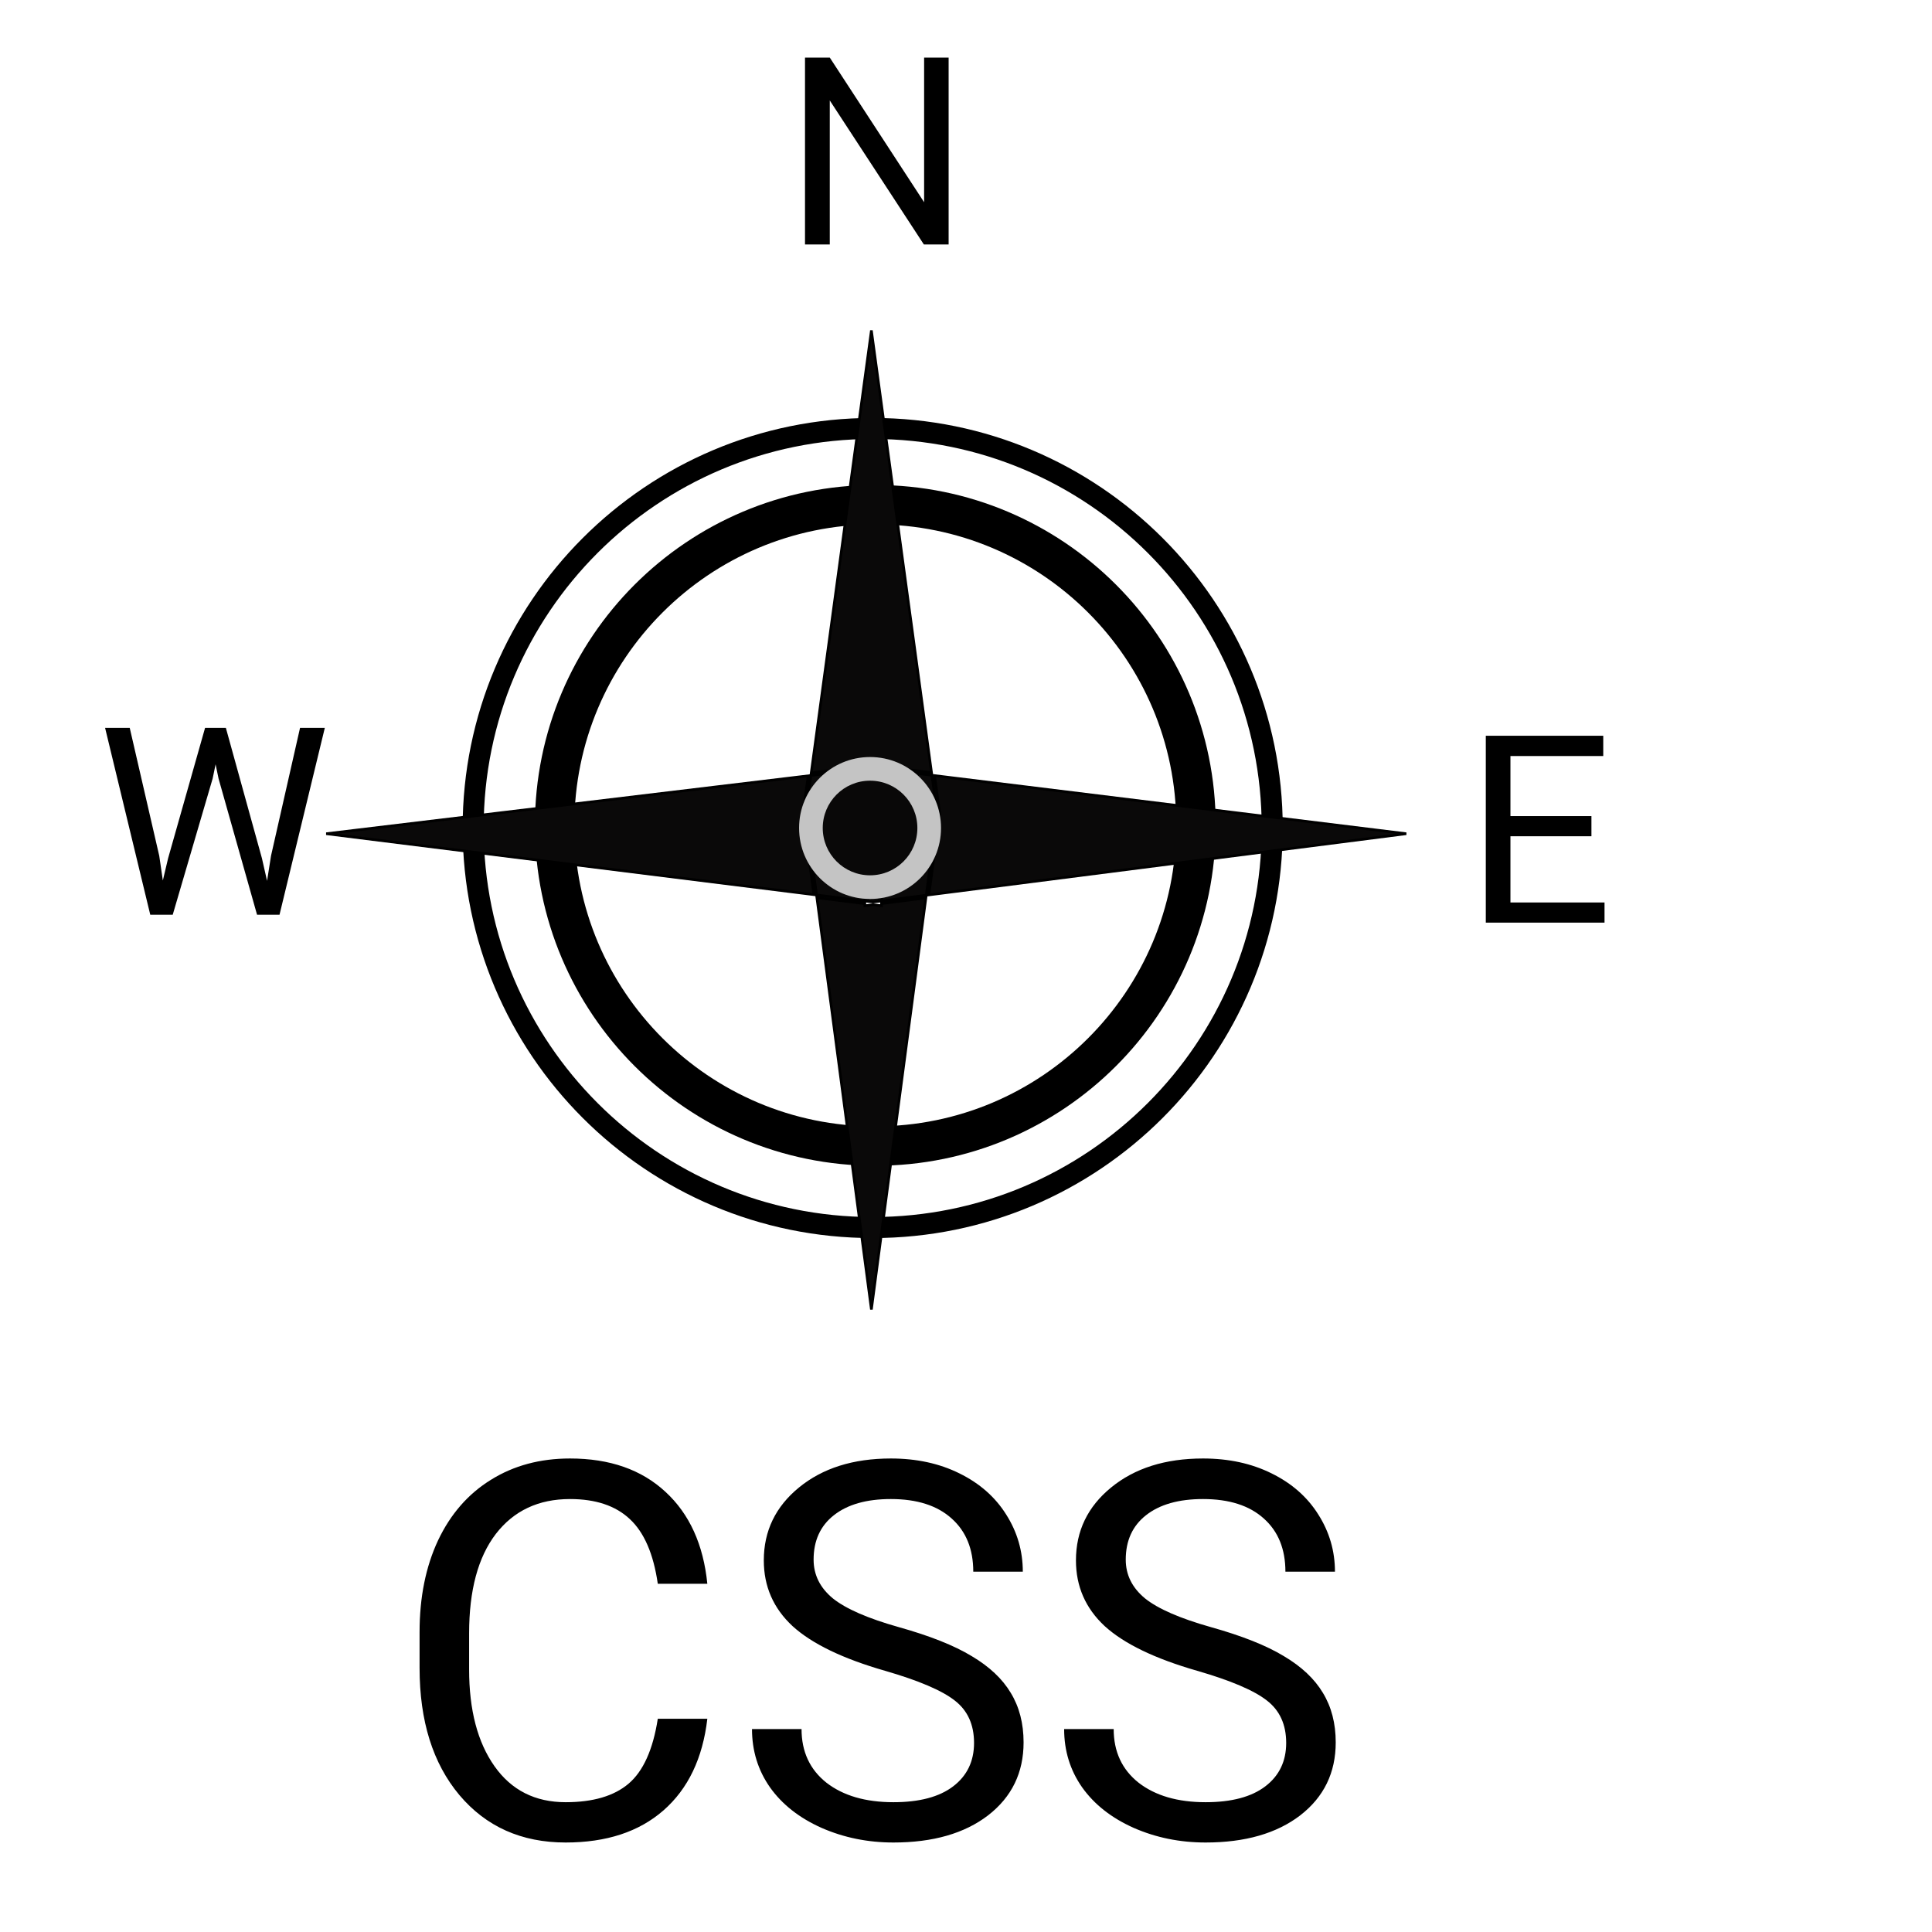
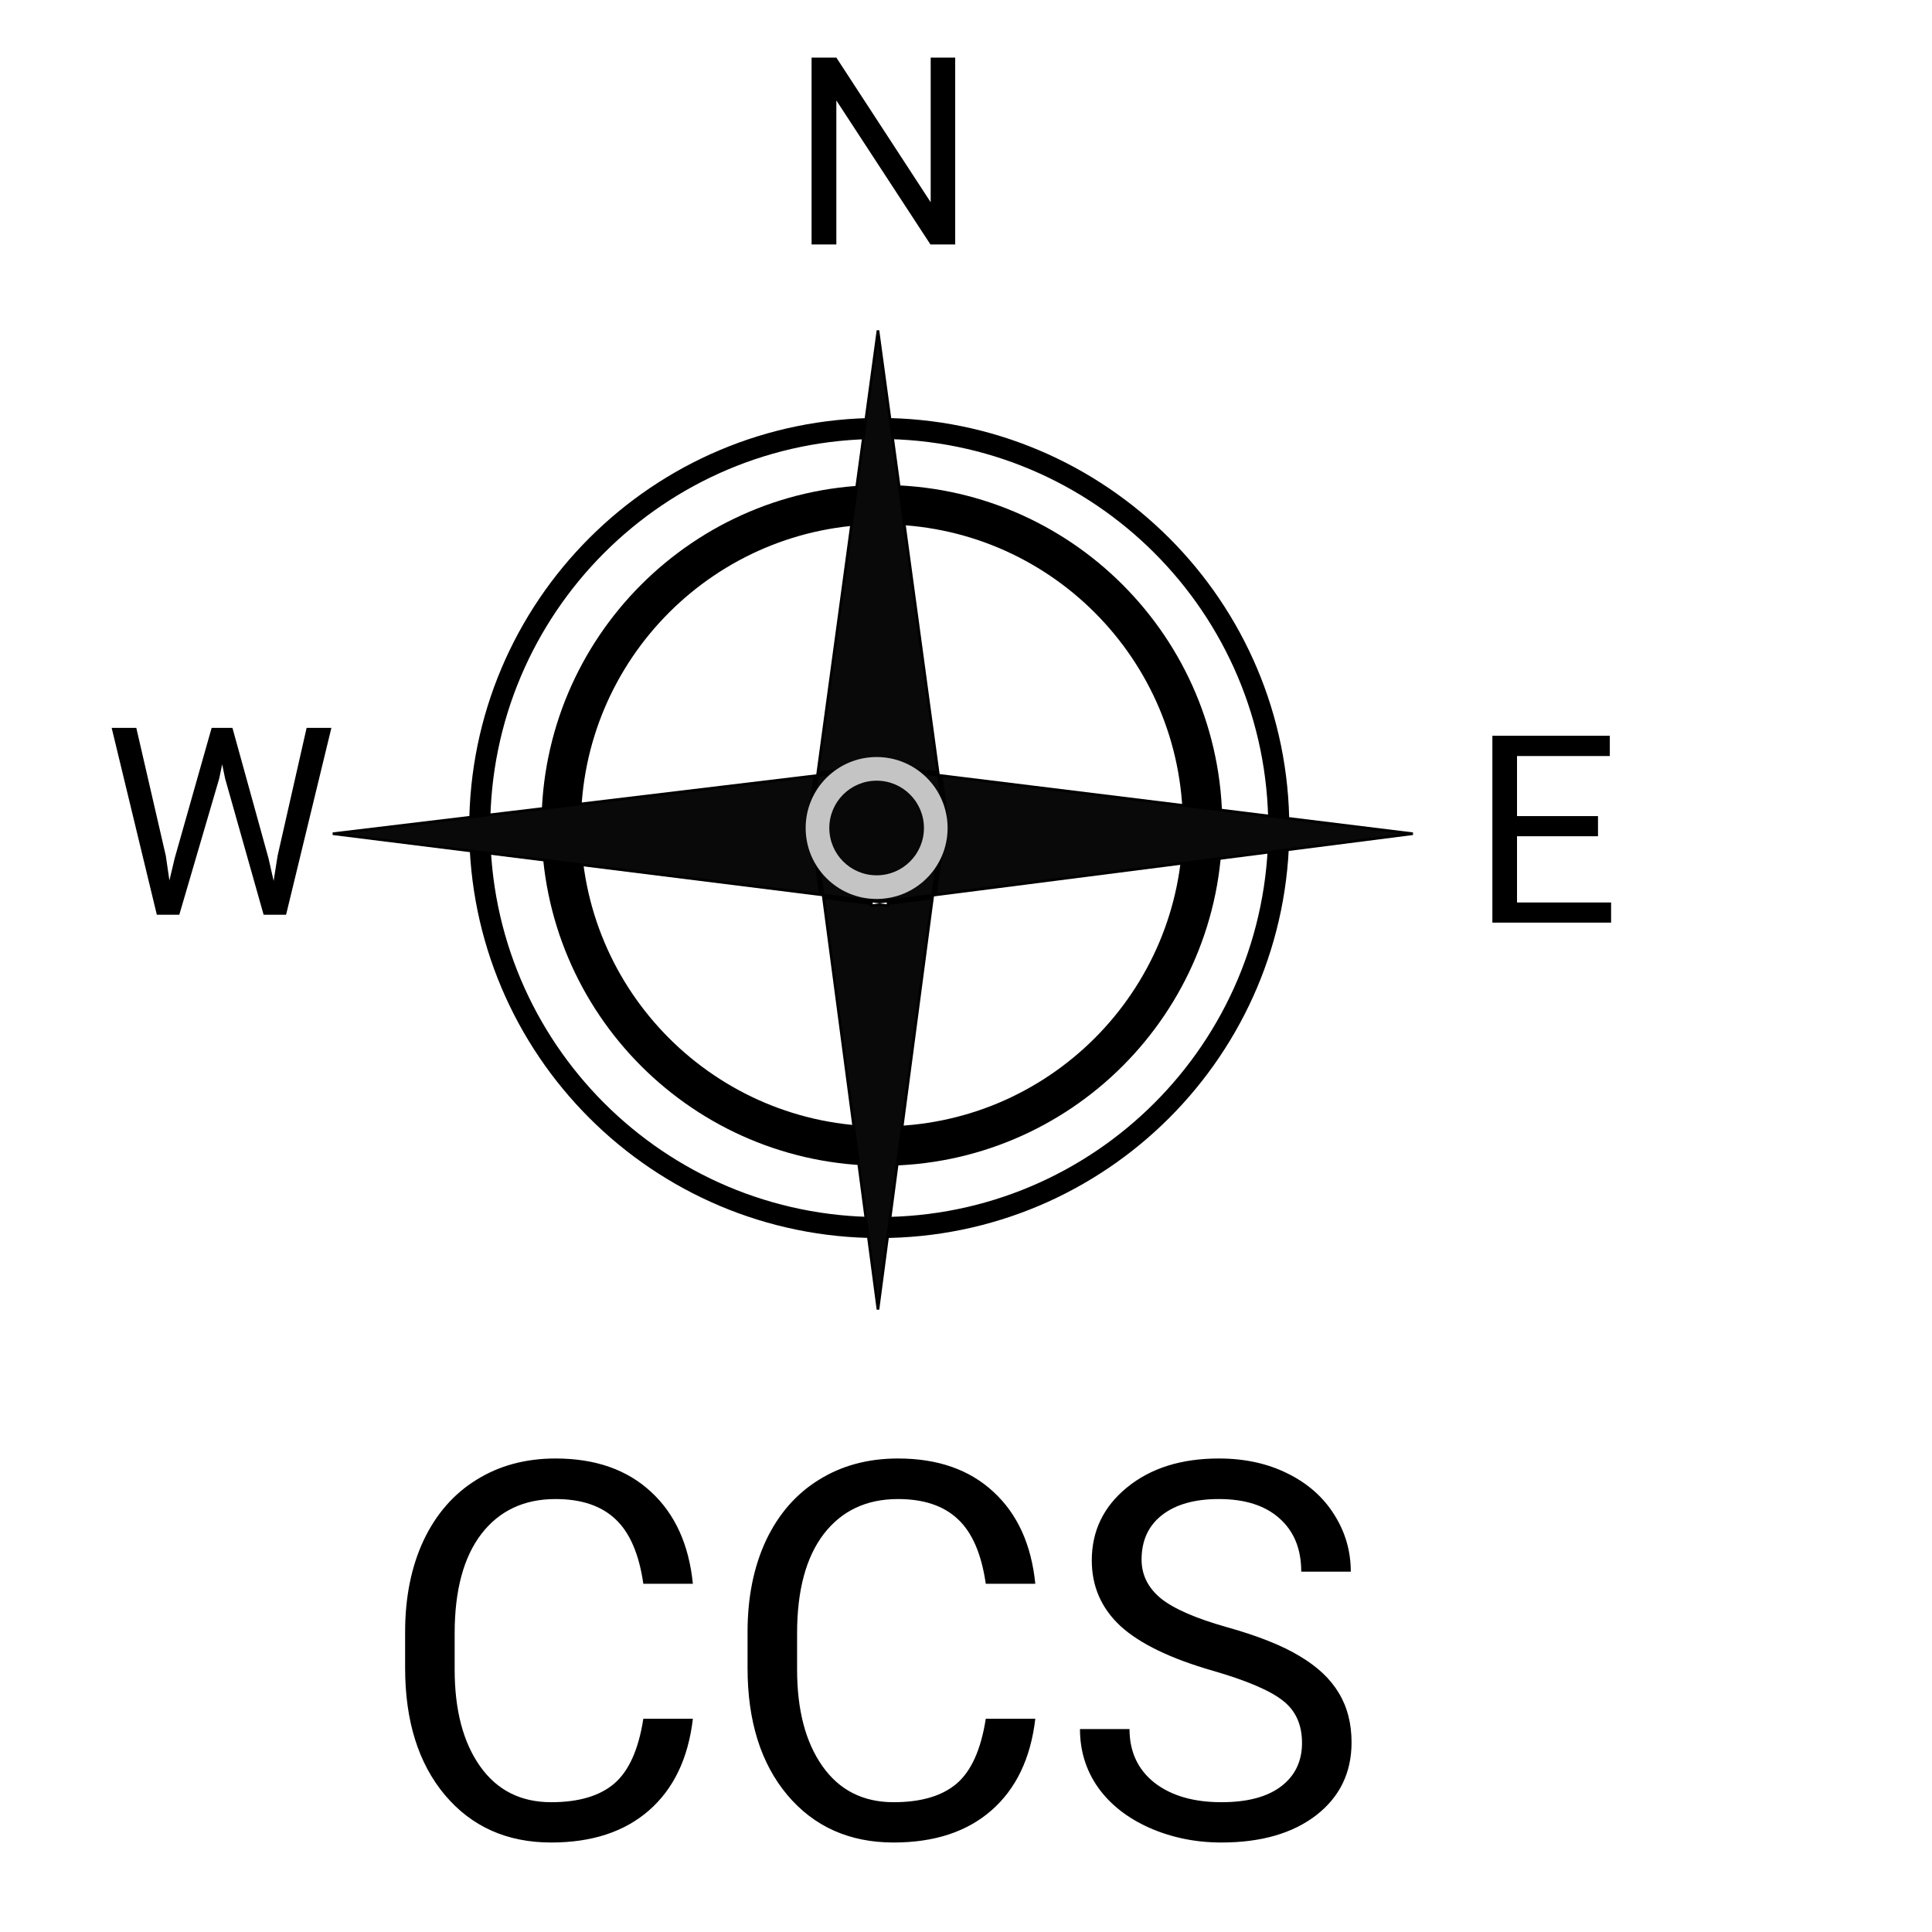
- <svg xmlns="http://www.w3.org/2000/svg" width="50" height="50" viewBox="0 0 661 735" fill="none">
+ <svg xmlns="http://www.w3.org/2000/svg" width="50" height="50" viewBox="0 0 656 735" fill="none">
  <circle cx="295" cy="315" r="152" stroke="black" stroke-width="8" />
  <circle cx="296" cy="314" r="122" stroke="black" stroke-width="15" />
  <path d="M318.55 295.061L497.991 317.173L316.396 340.445L320.494 309.484L320.503 309.418L320.494 309.351L318.55 295.061ZM319.428 309.918L315.37 340.577L298.357 342.757V309.918H319.428ZM298.357 343.765L315.234 341.602L294.51 498.189L273.772 341.505L292.006 343.784V344.011V344.579L292.569 344.507L295.148 344.176L297.795 344.507L298.357 344.577V344.011V343.765ZM268.525 309.484L272.61 340.352L87.11 317.173L270.457 295.144L268.525 309.351L268.516 309.418L268.525 309.484ZM273.636 340.48L269.591 309.918H292.006V342.776L273.636 340.48ZM293.006 342.901V309.918H297.357V342.885L295.147 343.168L293.006 342.901ZM319.426 308.918H298.357V292.573L317.524 294.935L319.426 308.918ZM297.357 292.449V308.918H293.006V292.434L295.147 292.177L297.357 292.449ZM317.385 293.91L298.357 291.565V291.348V290.784L297.797 290.851L295.148 291.17L292.567 290.852L292.006 290.782V291.348V291.547L271.623 293.996L294.51 125.71L317.385 293.91ZM271.483 295.02L292.006 292.554V308.918H269.593L271.483 295.02Z" fill="#0A0909" stroke="black" />
  <path d="M323.891 93H314.467L278.676 38.215V93H269.252V21.906H278.676L314.564 76.936V21.906H323.891V93Z" fill="black" />
  <path d="M23.584 325.588L24.951 334.963L26.953 326.516L41.016 276.906H48.926L62.647 326.516L64.6 335.109L66.113 325.539L77.148 276.906H86.572L69.336 348H60.791L46.143 296.193L45.02 290.773L43.897 296.193L28.711 348H20.166L2.979 276.906H12.354L23.584 325.588Z" fill="black" />
  <path d="M568.438 318.139H537.627V343.334H573.418V351H528.252V279.906H572.93V287.621H537.627V310.473H568.438V318.139Z" fill="black" />
-   <path d="M232.094 653.883C230.336 668.922 224.77 680.543 215.395 688.746C206.085 696.884 193.682 700.953 178.188 700.953C161.391 700.953 147.914 694.931 137.758 682.887C127.667 670.842 122.621 654.729 122.621 634.547V620.875C122.621 607.659 124.965 596.038 129.652 586.012C134.405 575.986 141.111 568.303 149.77 562.965C158.428 557.561 168.454 554.859 179.848 554.859C194.952 554.859 207.061 559.091 216.176 567.555C225.29 575.953 230.596 587.607 232.094 602.516H213.246C211.618 591.188 208.07 582.984 202.602 577.906C197.198 572.828 189.613 570.289 179.848 570.289C167.868 570.289 158.461 574.716 151.625 583.57C144.854 592.424 141.469 605.022 141.469 621.363V635.133C141.469 650.562 144.691 662.835 151.137 671.949C157.582 681.064 166.599 685.621 178.188 685.621C188.604 685.621 196.579 683.277 202.113 678.59C207.712 673.837 211.423 665.602 213.246 653.883H232.094ZM299.672 635.621C283.591 630.999 271.872 625.335 264.516 618.629C257.224 611.858 253.578 603.525 253.578 593.629C253.578 582.431 258.038 573.186 266.957 565.895C275.941 558.538 287.595 554.859 301.918 554.859C311.684 554.859 320.375 556.747 327.992 560.523C335.674 564.299 341.599 569.508 345.766 576.148C349.997 582.789 352.113 590.048 352.113 597.926H333.266C333.266 589.332 330.531 582.594 325.062 577.711C319.594 572.763 311.879 570.289 301.918 570.289C292.673 570.289 285.447 572.34 280.238 576.441C275.095 580.478 272.523 586.109 272.523 593.336C272.523 599.13 274.965 604.046 279.848 608.082C284.796 612.053 293.161 615.699 304.945 619.02C316.794 622.34 326.039 626.018 332.68 630.055C339.385 634.026 344.333 638.681 347.523 644.02C350.779 649.358 352.406 655.641 352.406 662.867C352.406 674.391 347.914 683.635 338.93 690.602C329.945 697.503 317.934 700.953 302.895 700.953C293.129 700.953 284.014 699.098 275.551 695.387C267.087 691.611 260.544 686.467 255.922 679.957C251.365 673.447 249.086 666.057 249.086 657.789H267.934C267.934 666.383 271.091 673.186 277.406 678.199C283.786 683.147 292.283 685.621 302.895 685.621C312.79 685.621 320.375 683.603 325.648 679.566C330.922 675.53 333.559 670.029 333.559 663.062C333.559 656.096 331.117 650.725 326.234 646.949C321.352 643.108 312.497 639.332 299.672 635.621ZM418.422 635.621C402.341 630.999 390.622 625.335 383.266 618.629C375.974 611.858 372.328 603.525 372.328 593.629C372.328 582.431 376.788 573.186 385.707 565.895C394.691 558.538 406.345 554.859 420.668 554.859C430.434 554.859 439.125 556.747 446.742 560.523C454.424 564.299 460.349 569.508 464.516 576.148C468.747 582.789 470.863 590.048 470.863 597.926H452.016C452.016 589.332 449.281 582.594 443.812 577.711C438.344 572.763 430.629 570.289 420.668 570.289C411.423 570.289 404.197 572.34 398.988 576.441C393.845 580.478 391.273 586.109 391.273 593.336C391.273 599.13 393.715 604.046 398.598 608.082C403.546 612.053 411.911 615.699 423.695 619.02C435.544 622.34 444.789 626.018 451.43 630.055C458.135 634.026 463.083 638.681 466.273 644.02C469.529 649.358 471.156 655.641 471.156 662.867C471.156 674.391 466.664 683.635 457.68 690.602C448.695 697.503 436.684 700.953 421.645 700.953C411.879 700.953 402.764 699.098 394.301 695.387C385.837 691.611 379.294 686.467 374.672 679.957C370.115 673.447 367.836 666.057 367.836 657.789H386.684C386.684 666.383 389.841 673.186 396.156 678.199C402.536 683.147 411.033 685.621 421.645 685.621C431.54 685.621 439.125 683.603 444.398 679.566C449.672 675.53 452.309 670.029 452.309 663.062C452.309 656.096 449.867 650.725 444.984 646.949C440.102 643.108 431.247 639.332 418.422 635.621Z" fill="black" />
+   <path d="M224.094 653.883C222.336 668.922 216.77 680.543 207.395 688.746C198.085 696.884 185.682 700.953 170.188 700.953C153.391 700.953 139.914 694.931 129.758 682.887C119.667 670.842 114.621 654.729 114.621 634.547V620.875C114.621 607.659 116.965 596.038 121.652 586.012C126.405 575.986 133.111 568.303 141.77 562.965C150.428 557.561 160.454 554.859 171.848 554.859C186.952 554.859 199.061 559.091 208.176 567.555C217.29 575.953 222.596 587.607 224.094 602.516H205.246C203.618 591.188 200.07 582.984 194.602 577.906C189.198 572.828 181.613 570.289 171.848 570.289C159.868 570.289 150.461 574.716 143.625 583.57C136.854 592.424 133.469 605.022 133.469 621.363V635.133C133.469 650.562 136.691 662.835 143.137 671.949C149.582 681.064 158.599 685.621 170.188 685.621C180.604 685.621 188.579 683.277 194.113 678.59C199.712 673.837 203.423 665.602 205.246 653.883H224.094ZM354.367 653.883C352.609 668.922 347.043 680.543 337.668 688.746C328.358 696.884 315.956 700.953 300.461 700.953C283.664 700.953 270.188 694.931 260.031 682.887C249.94 670.842 244.895 654.729 244.895 634.547V620.875C244.895 607.659 247.238 596.038 251.926 586.012C256.678 575.986 263.384 568.303 272.043 562.965C280.702 557.561 290.728 554.859 302.121 554.859C317.225 554.859 329.335 559.091 338.449 567.555C347.564 575.953 352.87 587.607 354.367 602.516H335.52C333.892 591.188 330.344 582.984 324.875 577.906C319.471 572.828 311.887 570.289 302.121 570.289C290.142 570.289 280.734 574.716 273.898 583.57C267.128 592.424 263.742 605.022 263.742 621.363V635.133C263.742 650.562 266.965 662.835 273.41 671.949C279.855 681.064 288.872 685.621 300.461 685.621C310.878 685.621 318.853 683.277 324.387 678.59C329.986 673.837 333.697 665.602 335.52 653.883H354.367ZM421.945 635.621C405.865 630.999 394.146 625.335 386.789 618.629C379.497 611.858 375.852 603.525 375.852 593.629C375.852 582.431 380.311 573.186 389.23 565.895C398.215 558.538 409.868 554.859 424.191 554.859C433.957 554.859 442.648 556.747 450.266 560.523C457.948 564.299 463.872 569.508 468.039 576.148C472.271 582.789 474.387 590.048 474.387 597.926H455.539C455.539 589.332 452.805 582.594 447.336 577.711C441.867 572.763 434.152 570.289 424.191 570.289C414.947 570.289 407.72 572.34 402.512 576.441C397.368 580.478 394.797 586.109 394.797 593.336C394.797 599.13 397.238 604.046 402.121 608.082C407.069 612.053 415.435 615.699 427.219 619.02C439.068 622.34 448.312 626.018 454.953 630.055C461.659 634.026 466.607 638.681 469.797 644.02C473.052 649.358 474.68 655.641 474.68 662.867C474.68 674.391 470.188 683.635 461.203 690.602C452.219 697.503 440.207 700.953 425.168 700.953C415.402 700.953 406.288 699.098 397.824 695.387C389.361 691.611 382.818 686.467 378.195 679.957C373.638 673.447 371.359 666.057 371.359 657.789H390.207C390.207 666.383 393.365 673.186 399.68 678.199C406.06 683.147 414.556 685.621 425.168 685.621C435.064 685.621 442.648 683.603 447.922 679.566C453.195 675.53 455.832 670.029 455.832 663.062C455.832 656.096 453.391 650.725 448.508 646.949C443.625 643.108 434.771 639.332 421.945 635.621Z" fill="black" />
  <circle cx="294" cy="315" r="27" fill="#C4C4C4" />
  <circle cx="294" cy="315" r="18" fill="#090808" />
</svg>
